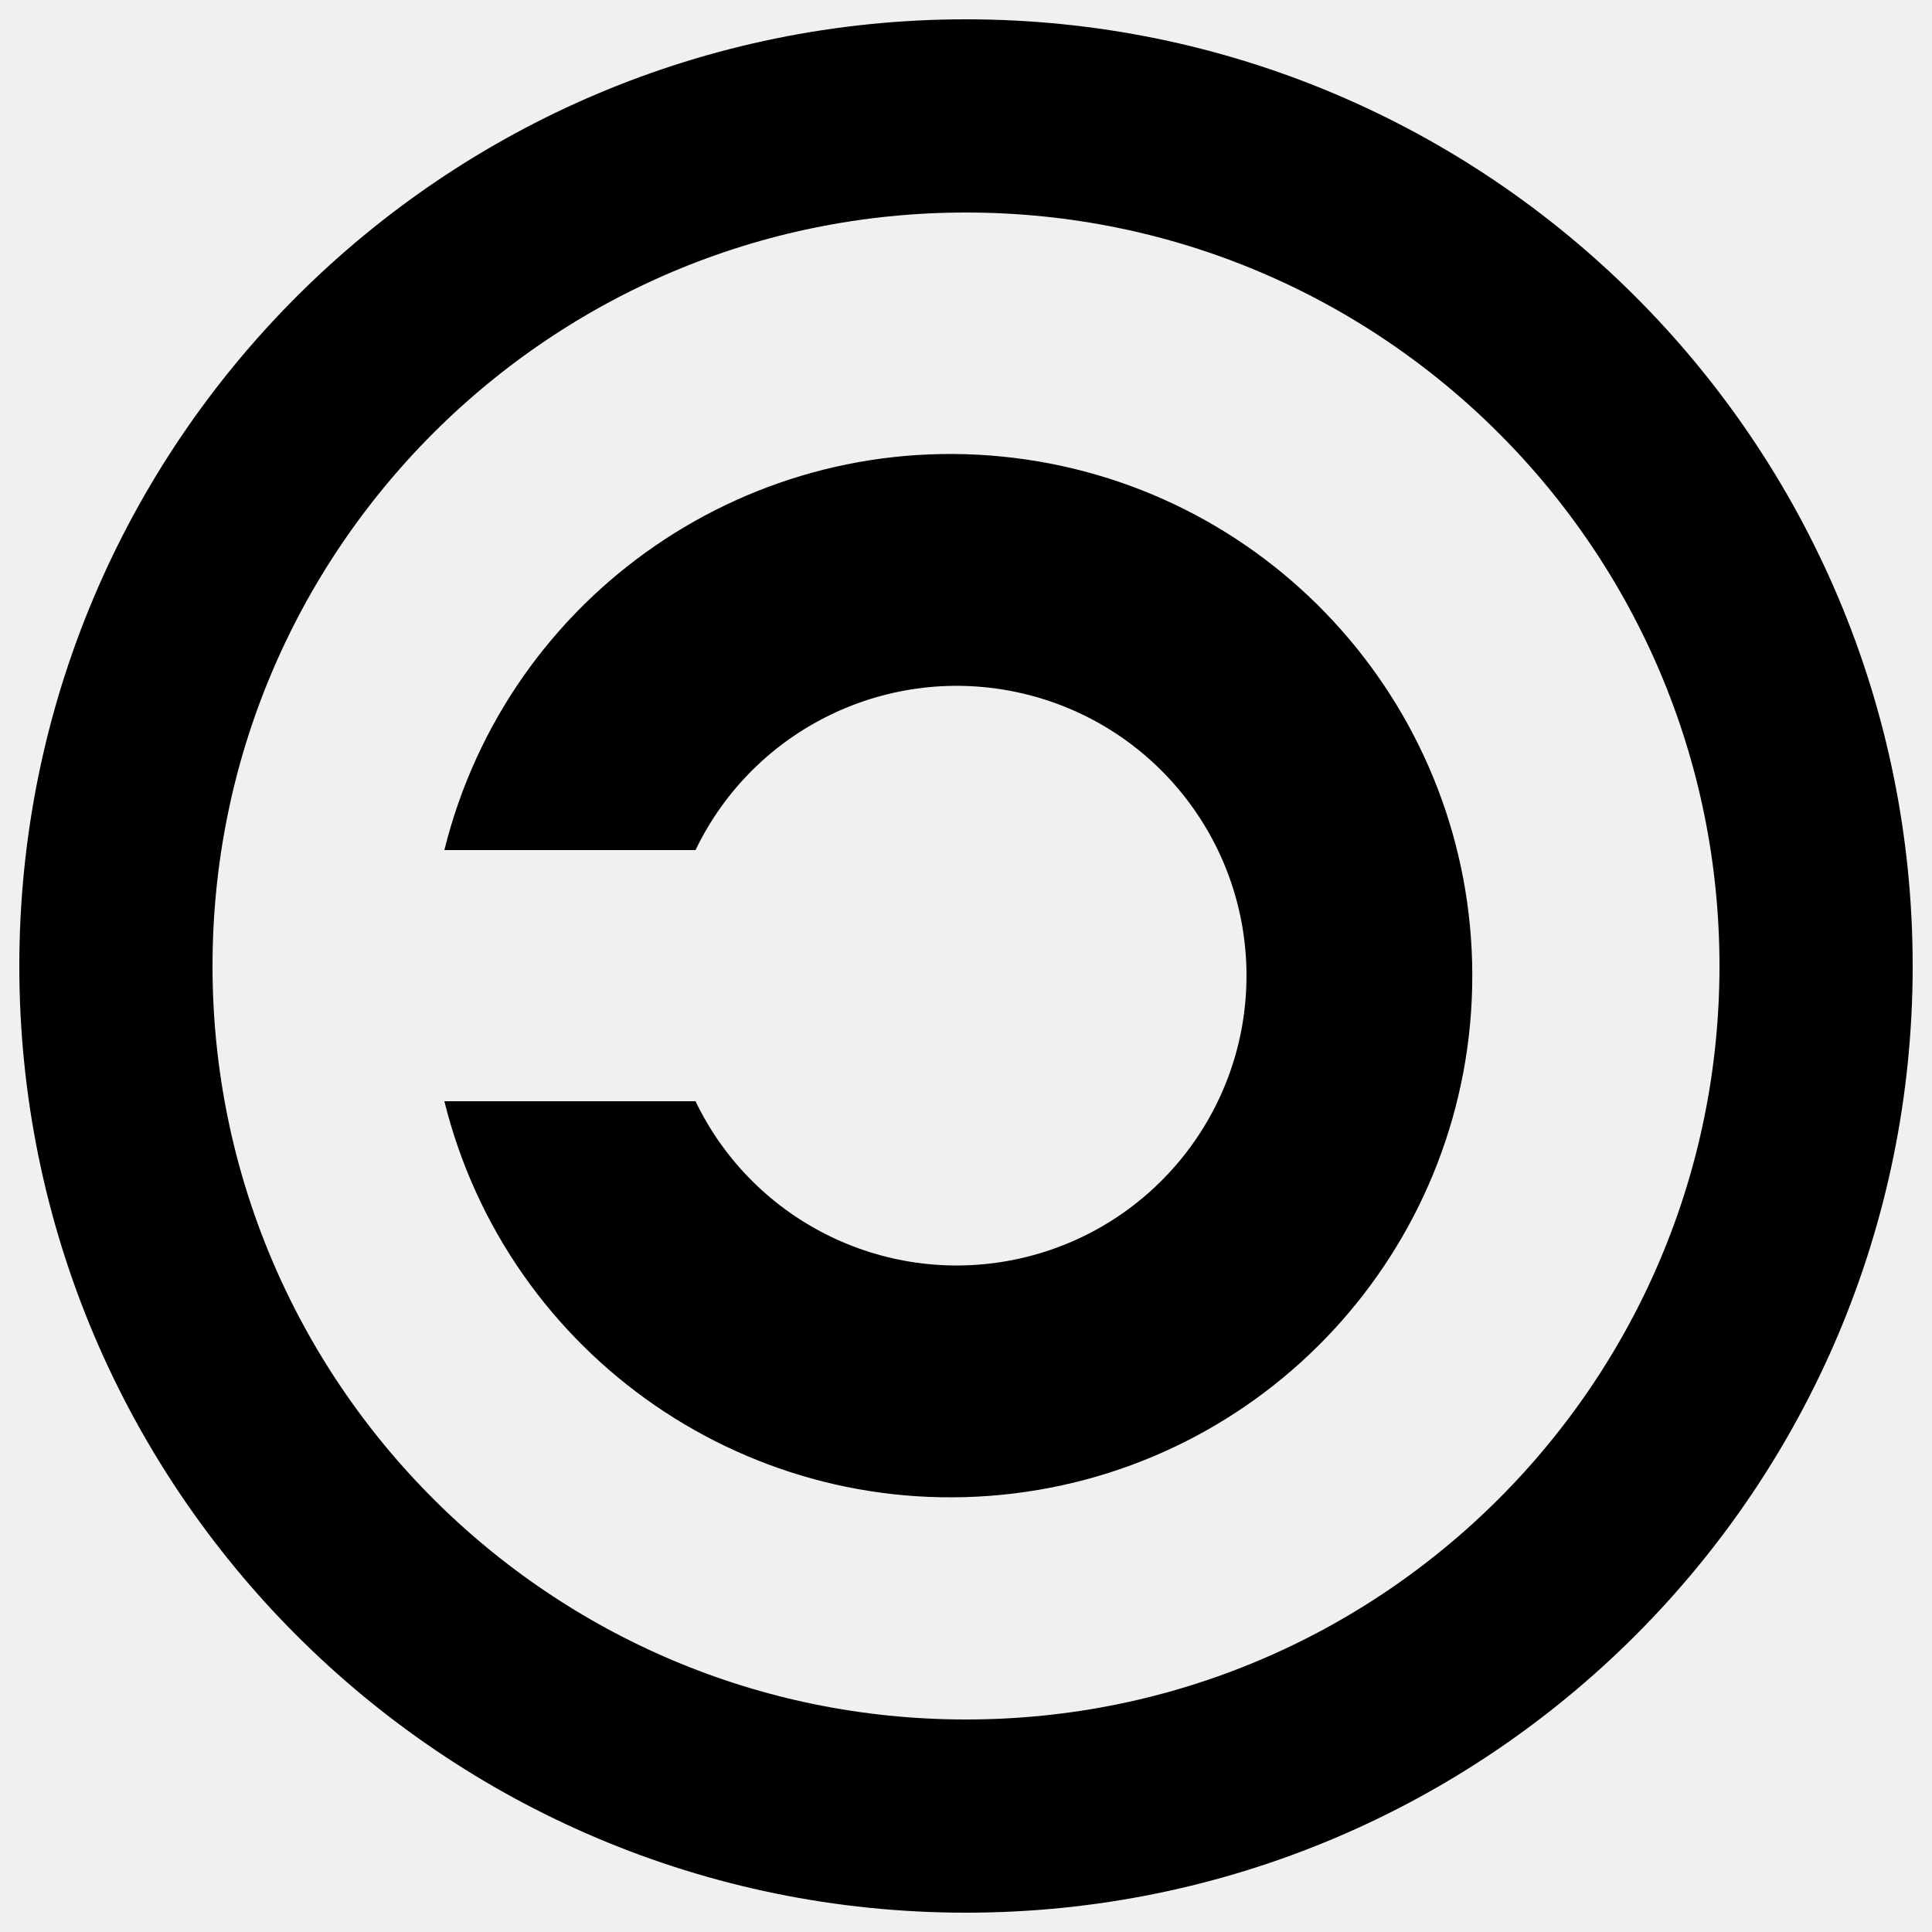
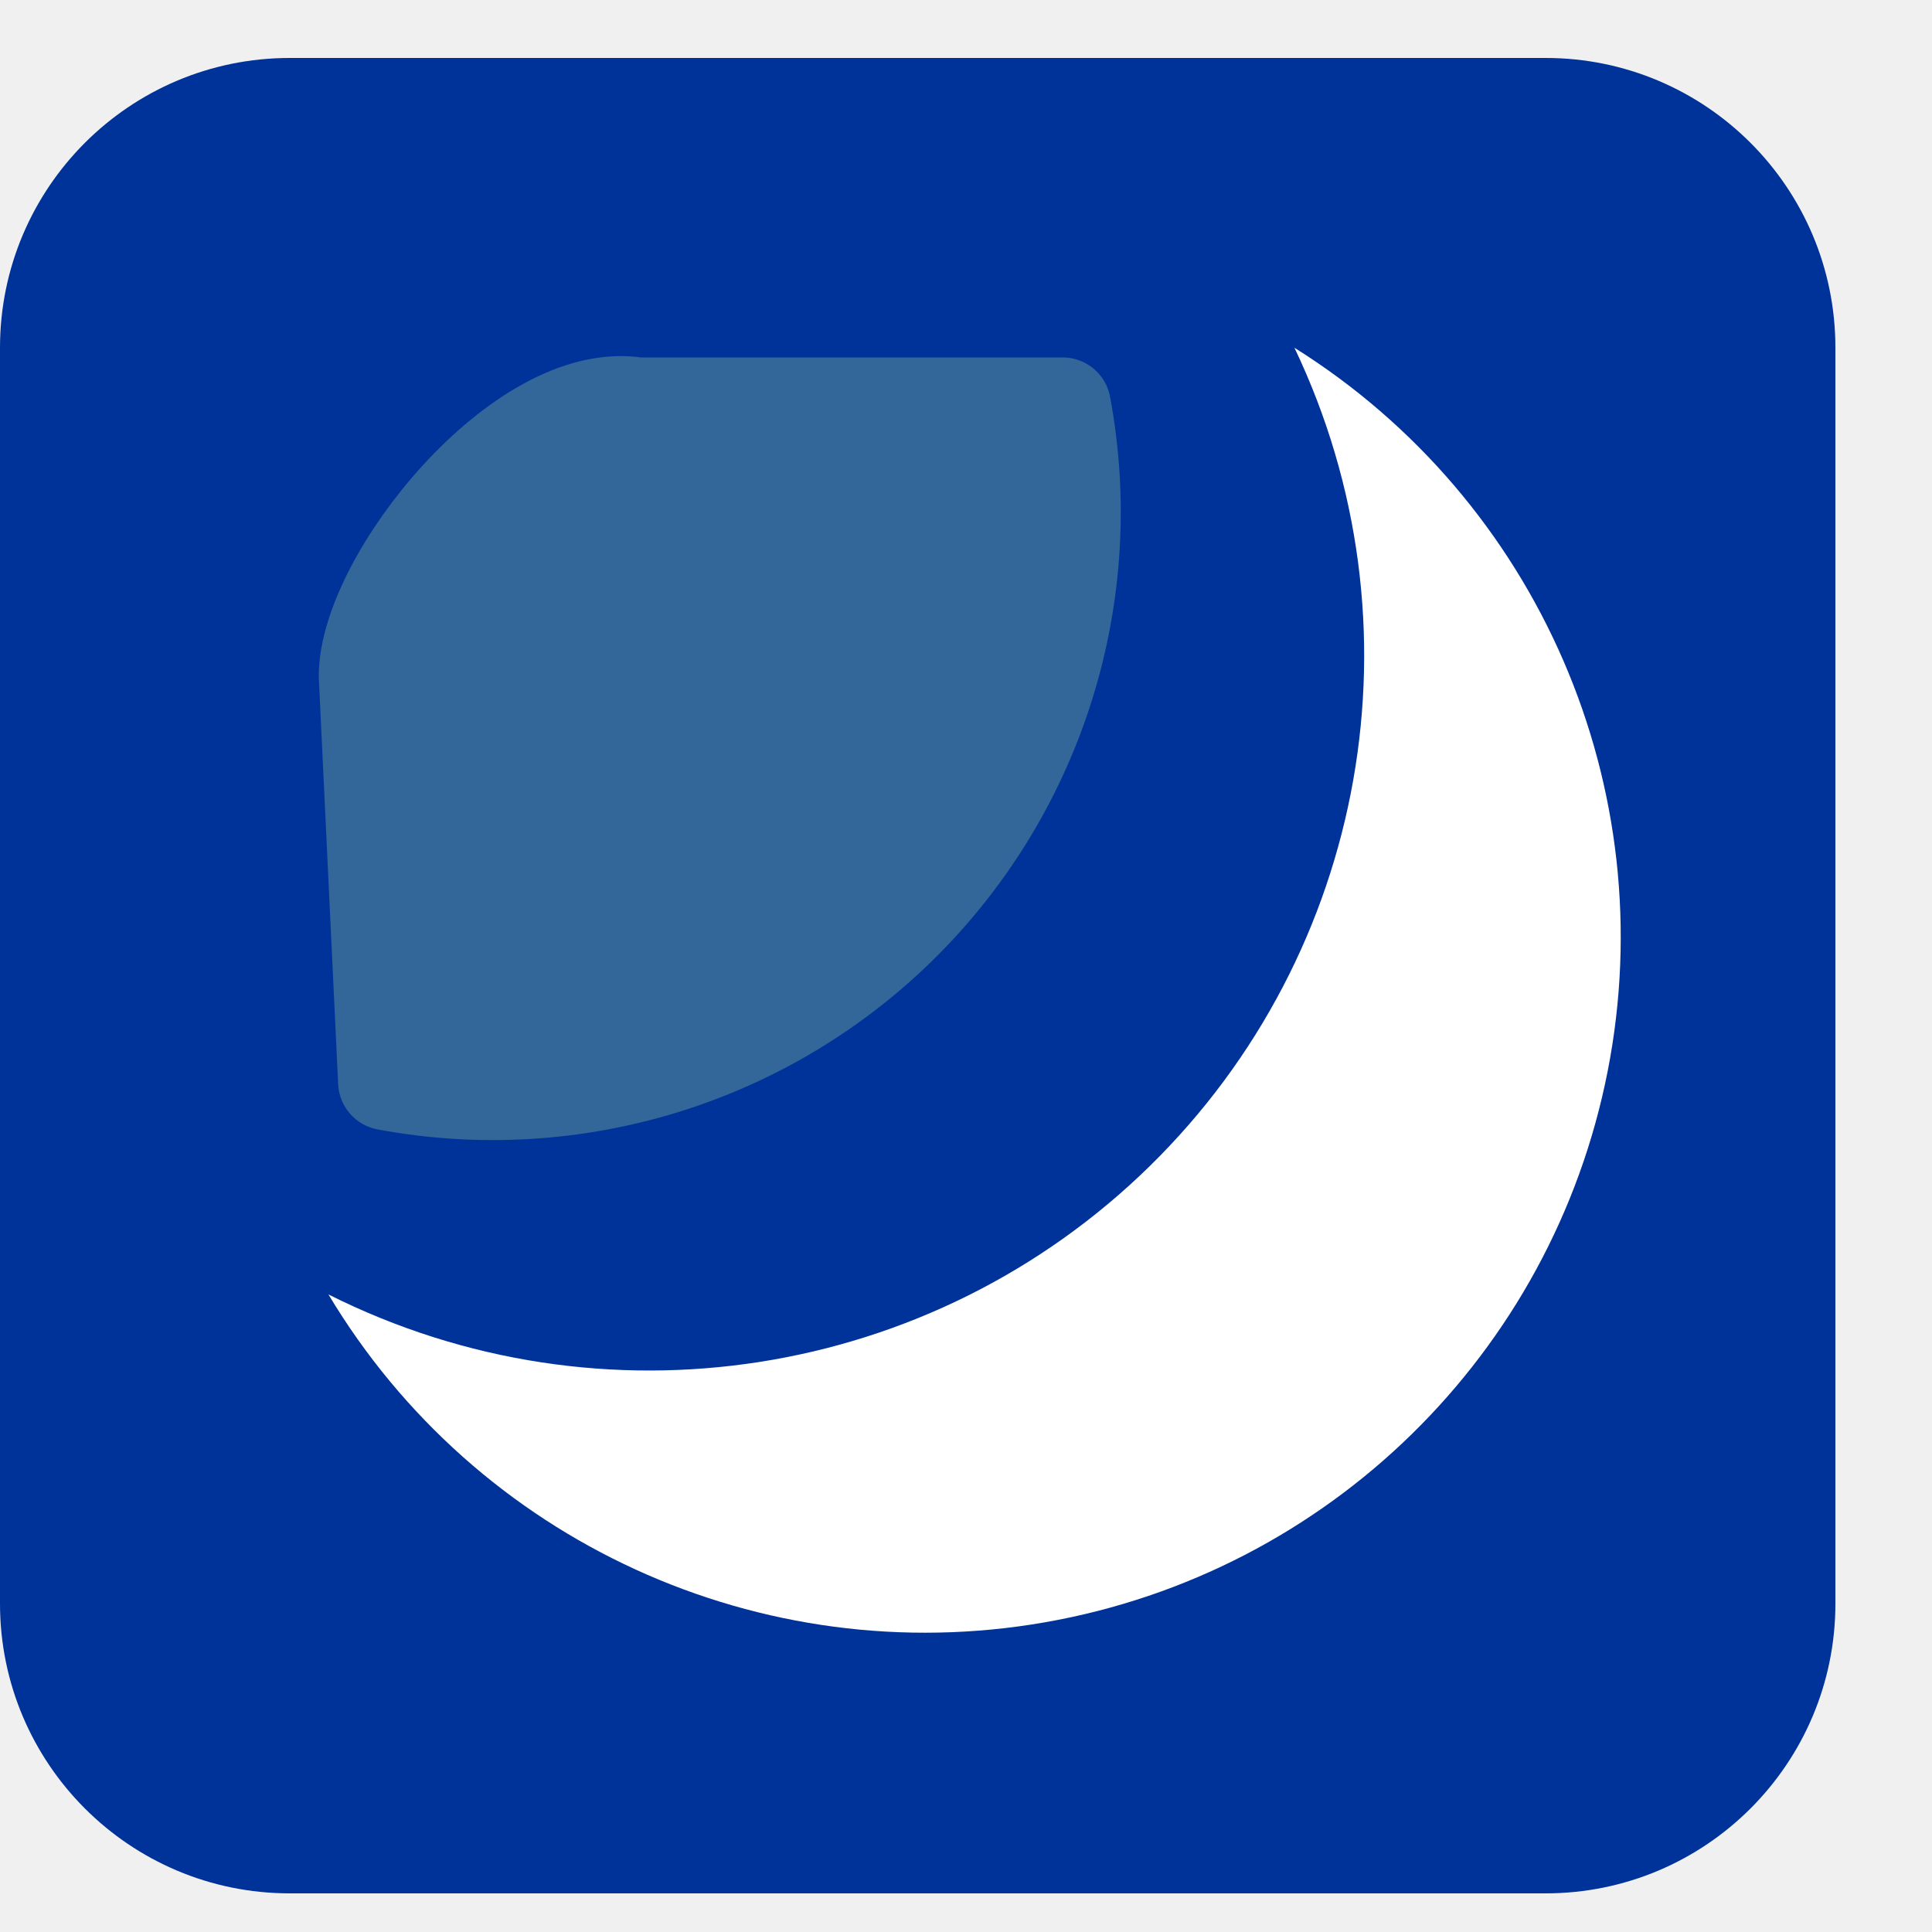
<svg xmlns="http://www.w3.org/2000/svg" viewBox="0 0 100 100">
-   <circle cx="50" cy="50" r="44" fill="none" stroke="#000" stroke-width="10" />
-   <path d="M23,57A27,27 0 1 0 23,44h13A15,15 0 1 1 36,57Z" />
+   <rect fill="#039" x="0" y="3" height="95" width="95" rx="15" />
+   <path d="M20,56L19,35C19,30,27,20,33,21L55,21A30,30,0,0,1,20,56Z" fill="#369" stroke="#369" stroke-linejoin="round" stroke-width="5px" />
+   <path d="M17,67A37,37,0,0,0,67,18A36,36,0,1,1,17,67" fill="#FFF" />
</svg>
